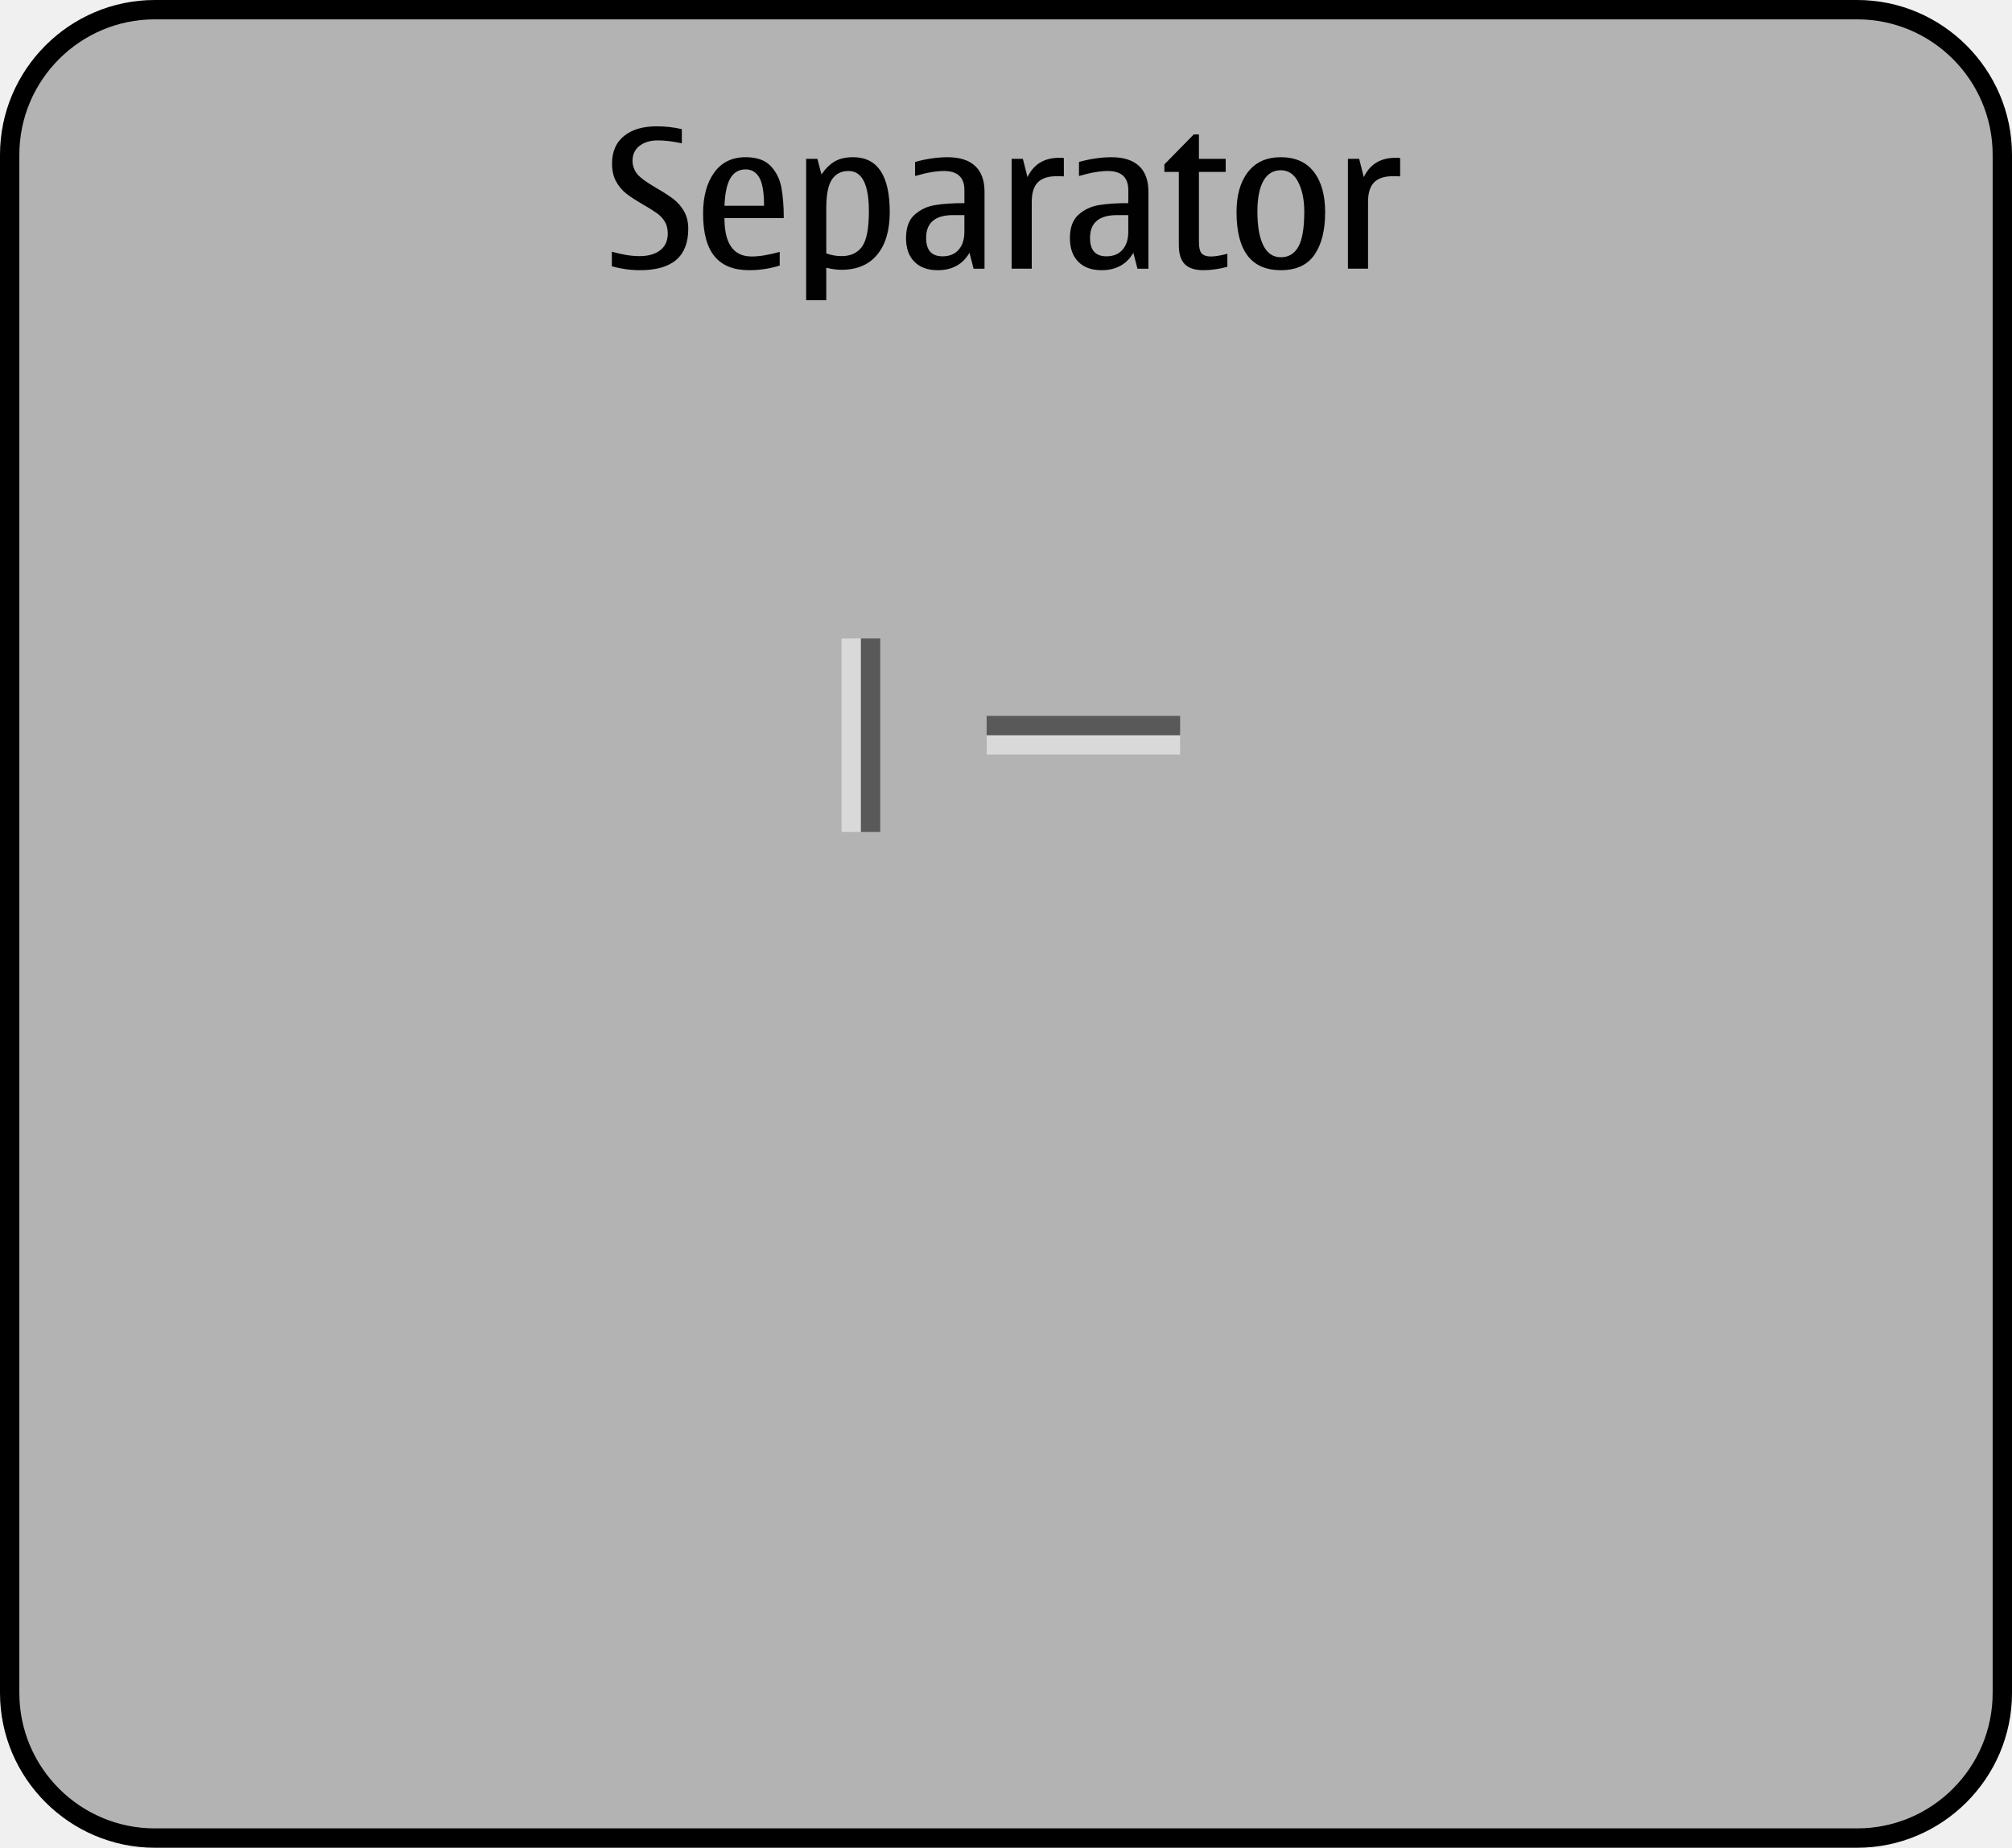
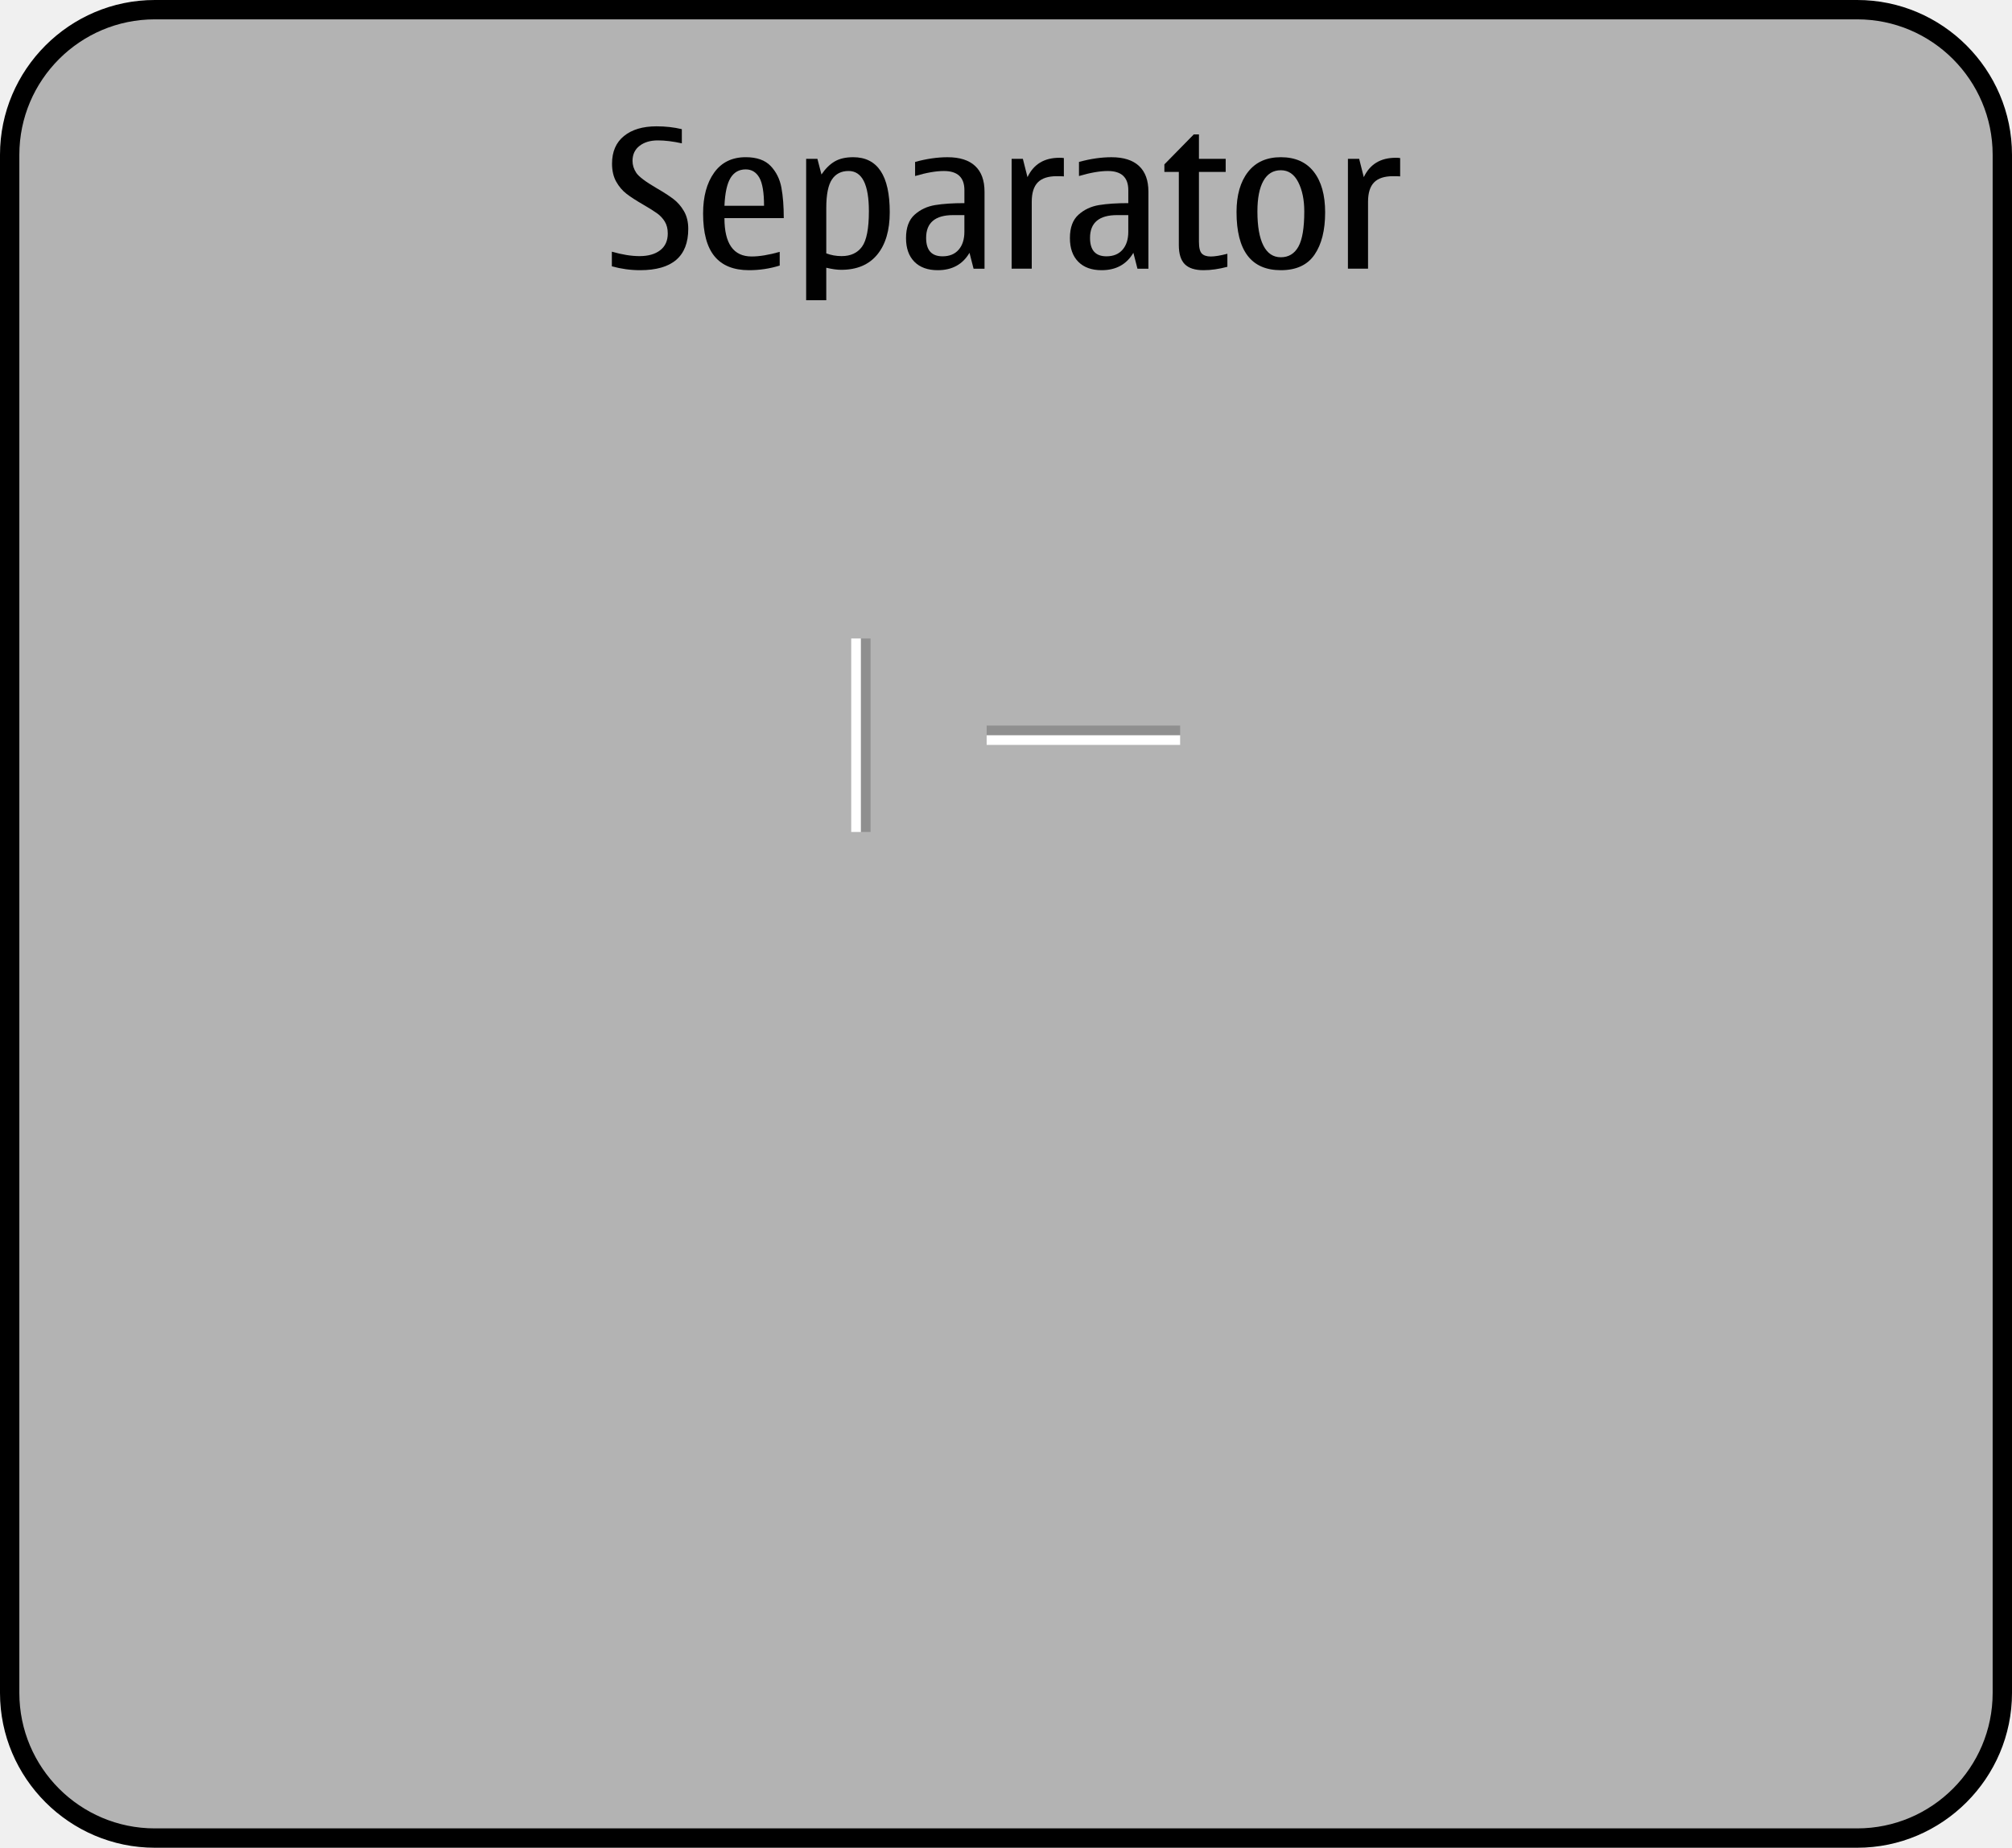
<svg xmlns="http://www.w3.org/2000/svg" version="1.1" x="0px" y="0px" width="208px" height="191px" viewBox="0 0 208 191" style="enable-background:new 0 0 208 191;" xml:space="preserve">
  <g id="duiseparator-layer">
</g>
  <g id="dui-theme-rd">
    <g id="duiseparator">
      <g id="duiseparatorThemeTemplateHelper">
        <g>
          <path style="fill:#B3B3B3;" d="M16,190c-8.271,0-15-6.729-15-15V16C1,7.729,7.729,1,16,1h176c8.271,0,15,6.729,15,15v159      c0,8.271-6.729,15-15,15H16z" />
          <g>
            <path d="M192,2c7.72,0,14,6.28,14,14v159c0,7.72-6.28,14-14,14H16c-7.72,0-14-6.28-14-14V16C2,8.28,8.28,2,16,2H192 M192,0H16       C7.2,0,0,7.2,0,16v159c0,8.8,7.2,16,16,16h176c8.8,0,16-7.2,16-16V16C208,7.2,200.8,0,192,0L192,0z" />
          </g>
        </g>
        <path style="fill:#010101;" d="M66.173,27.93c-0.977,0-1.95-0.133-2.92-0.4v-1.514c1.067,0.307,2.021,0.459,2.861,0.459     c0.898,0,1.609-0.201,2.134-0.605s0.786-0.982,0.786-1.738c0-0.482-0.103-0.891-0.308-1.226s-0.471-0.62-0.796-0.854     s-0.798-0.531-1.417-0.889c-0.734-0.424-1.315-0.799-1.742-1.128s-0.783-0.749-1.07-1.26c-0.285-0.511-0.429-1.132-0.429-1.86     c0-1.236,0.412-2.189,1.235-2.856s1.945-1.001,3.364-1.001c0.931,0,1.804,0.098,2.617,0.293v1.465     c-0.911-0.201-1.738-0.303-2.48-0.303c-0.774,0-1.404,0.188-1.89,0.562c-0.486,0.374-0.728,0.894-0.728,1.558     c0,0.43,0.129,0.84,0.386,1.23s0.955,0.918,2.095,1.582c0.742,0.43,1.326,0.807,1.753,1.133s0.788,0.742,1.084,1.25     s0.444,1.117,0.444,1.826C71.153,26.504,69.493,27.93,66.173,27.93z" />
        <path style="fill:#010101;" d="M80.606,26.035v1.416c-1.022,0.318-2.08,0.479-3.174,0.479c-1.589,0-2.776-0.479-3.565-1.436     c-0.787-0.957-1.181-2.432-1.181-4.424c0-1.752,0.38-3.159,1.143-4.224c0.762-1.064,1.849-1.597,3.262-1.597     c1.146,0,2.007,0.305,2.583,0.913s0.945,1.354,1.108,2.236s0.244,1.933,0.244,3.149h-6.133c0,1.322,0.234,2.312,0.703,2.974     s1.172,0.991,2.109,0.991C78.5,26.514,79.467,26.354,80.606,26.035z M74.894,21.27h4.092c0-1.373-0.163-2.344-0.488-2.91     s-0.794-0.85-1.406-0.85c-0.684,0-1.206,0.293-1.567,0.879S74.951,19.936,74.894,21.27z" />
        <path style="fill:#010101;" d="M84.503,16.416l0.42,1.621c0.41-0.605,0.866-1.055,1.367-1.348s1.14-0.439,1.914-0.439     c1.257,0,2.2,0.474,2.832,1.421s0.946,2.368,0.946,4.263c0,1.875-0.431,3.336-1.293,4.385s-2.104,1.572-3.726,1.572     c-0.43,0-0.944-0.072-1.543-0.215v3.359h-2.08V16.416H84.503z M85.421,21.494v4.697c0.501,0.189,1.028,0.283,1.582,0.283     c0.938,0,1.643-0.326,2.114-0.977s0.708-1.871,0.708-3.662c0-1.387-0.176-2.427-0.527-3.12s-0.876-1.04-1.572-1.04     c-0.755,0-1.328,0.291-1.719,0.874C85.615,19.133,85.421,20.113,85.421,21.494z" />
        <path style="fill:#010101;" d="M100.226,26.133c-0.703,1.197-1.797,1.797-3.281,1.797c-1.035,0-1.841-0.291-2.417-0.874     s-0.864-1.397-0.864-2.446c0-1.08,0.296-1.887,0.889-2.417s1.302-0.862,2.129-0.996s1.833-0.2,3.018-0.2v-1.338     c0-1.322-0.706-1.982-2.119-1.982c-0.813,0-1.807,0.172-2.979,0.518v-1.455c1.179-0.326,2.298-0.488,3.359-0.488     c1.25,0,2.199,0.301,2.847,0.903s0.972,1.489,0.972,2.661v7.959h-1.133L100.226,26.133z M99.698,22.236h-1.162     c-0.931,0-1.629,0.197-2.095,0.591s-0.698,0.981-0.698,1.763c0,0.639,0.142,1.115,0.425,1.431s0.708,0.474,1.274,0.474     c0.716,0,1.271-0.229,1.665-0.684s0.591-1.074,0.591-1.855V22.236z" />
        <path style="fill:#010101;" d="M105.743,16.416l0.479,1.895c0.632-1.334,1.731-2.002,3.301-2.002c0.208,0,0.361,0.01,0.459,0.029     v1.895c-0.163-0.014-0.407-0.02-0.732-0.02c-0.892,0-1.546,0.213-1.963,0.64s-0.625,1.093-0.625,1.997v6.924h-2.08V16.416     H105.743z" />
        <path style="fill:#010101;" d="M117.168,26.133c-0.703,1.197-1.796,1.797-3.28,1.797c-1.036,0-1.841-0.291-2.417-0.874     s-0.864-1.397-0.864-2.446c0-1.08,0.296-1.887,0.889-2.417s1.302-0.862,2.129-0.996s1.833-0.2,3.018-0.2v-1.338     c0-1.322-0.706-1.982-2.119-1.982c-0.813,0-1.807,0.172-2.979,0.518v-1.455c1.179-0.326,2.298-0.488,3.359-0.488     c1.25,0,2.198,0.301,2.847,0.903c0.647,0.603,0.972,1.489,0.972,2.661v7.959h-1.133L117.168,26.133z M116.642,22.236h-1.162     c-0.931,0-1.63,0.197-2.095,0.591c-0.467,0.394-0.698,0.981-0.698,1.763c0,0.639,0.142,1.115,0.425,1.431     s0.707,0.474,1.273,0.474c0.717,0,1.272-0.229,1.666-0.684s0.591-1.074,0.591-1.855V22.236z" />
        <path style="fill:#010101;" d="M124.425,27.93c-0.886,0-1.533-0.207-1.943-0.62s-0.615-1.073-0.615-1.978v-7.559h-1.494v-0.781     l3.037-3.096h0.537v2.52h2.764v1.357h-2.764v7.217c0,0.619,0.101,1.027,0.303,1.226s0.508,0.298,0.918,0.298     c0.423,0,0.996-0.094,1.718-0.283v1.348C126.014,27.812,125.193,27.93,124.425,27.93z" />
        <path style="fill:#010101;" d="M132.413,27.93c-1.53,0-2.676-0.502-3.438-1.504s-1.143-2.506-1.143-4.512     c0-1.744,0.396-3.125,1.187-4.141s1.922-1.523,3.394-1.523c1.484,0,2.618,0.502,3.403,1.504c0.784,1.002,1.177,2.402,1.177,4.199     c0,1.85-0.366,3.307-1.099,4.375S134.002,27.93,132.413,27.93z M132.413,26.592c0.801,0,1.404-0.363,1.812-1.089     s0.611-1.942,0.611-3.647c0-1.205-0.209-2.215-0.626-3.032s-1.016-1.226-1.797-1.226c-0.794,0-1.396,0.367-1.807,1.104     s-0.615,1.787-0.615,3.154c0,1.537,0.205,2.71,0.615,3.521S131.619,26.592,132.413,26.592z" />
        <path style="fill:#010101;" d="M140.509,16.416l0.479,1.895c0.632-1.334,1.731-2.002,3.301-2.002c0.208,0,0.361,0.01,0.459,0.029     v1.895c-0.163-0.014-0.407-0.02-0.733-0.02c-0.891,0-1.545,0.213-1.962,0.64s-0.625,1.093-0.625,1.997v6.924h-2.08V16.416     H140.509z" />
      </g>
      <g id="duiseparator-horizontal-background">
        <rect x="102" y="73" style="fill:none;" width="20" height="6" />
-         <rect x="102" y="76" style="fill:#FFFFFF;fill-opacity:0.5;" width="20" height="2" />
-         <rect x="102" y="74" style="fill:#010101;fill-opacity:0.5;" width="20" height="2" />
+         <rect x="102" y="76" style="fill:#FFFFFF;" width="20" height="1" />
+         <rect x="102" y="75" style="opacity:0.2;fill:#010101;" width="20" height="1" />
      </g>
      <g id="duiseparator-vertical-background">
        <rect x="86" y="66" style="fill:none;" width="6" height="20" />
-         <rect x="87" y="66" style="fill:#FFFFFF;fill-opacity:0.5;" width="2" height="20" />
-         <rect x="89" y="66" style="fill:#010101;fill-opacity:0.5;" width="2" height="20" />
+         <rect x="88" y="66" style="fill:#FFFFFF;" width="1" height="20" />
+         <rect x="89" y="66" style="opacity:0.2;fill:#010101;" width="1" height="20" />
      </g>
    </g>
  </g>
</svg>
